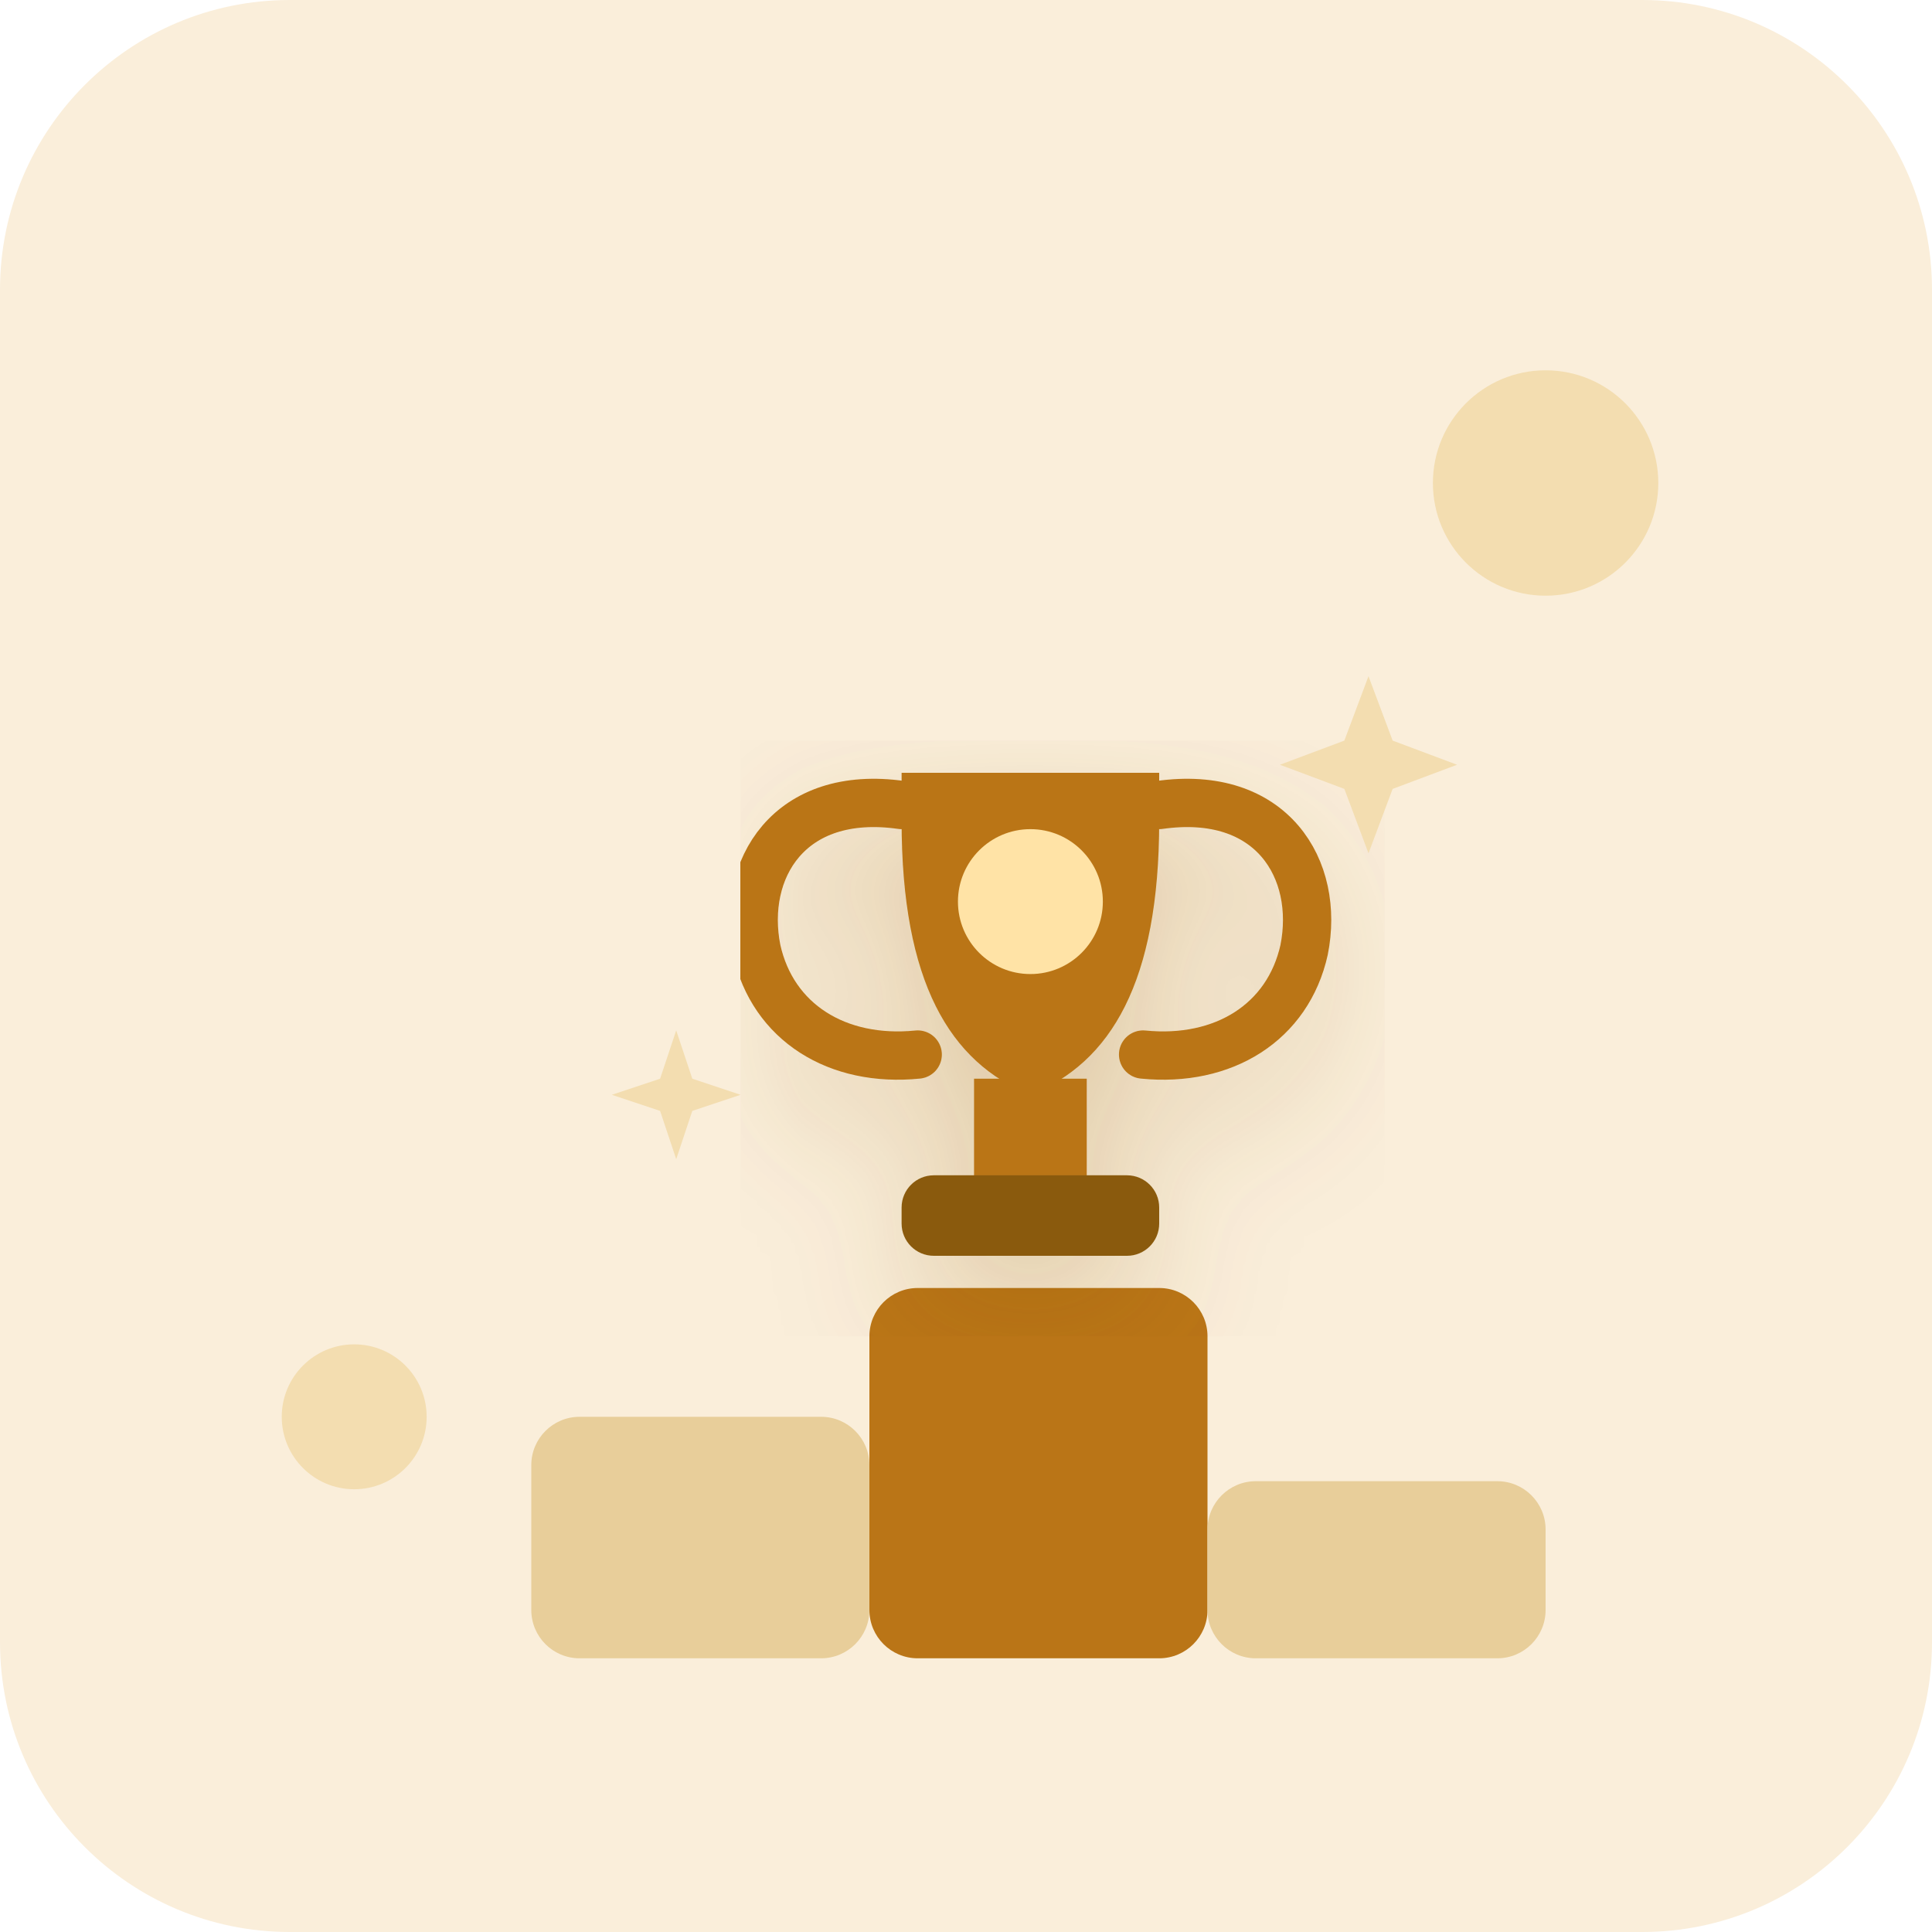
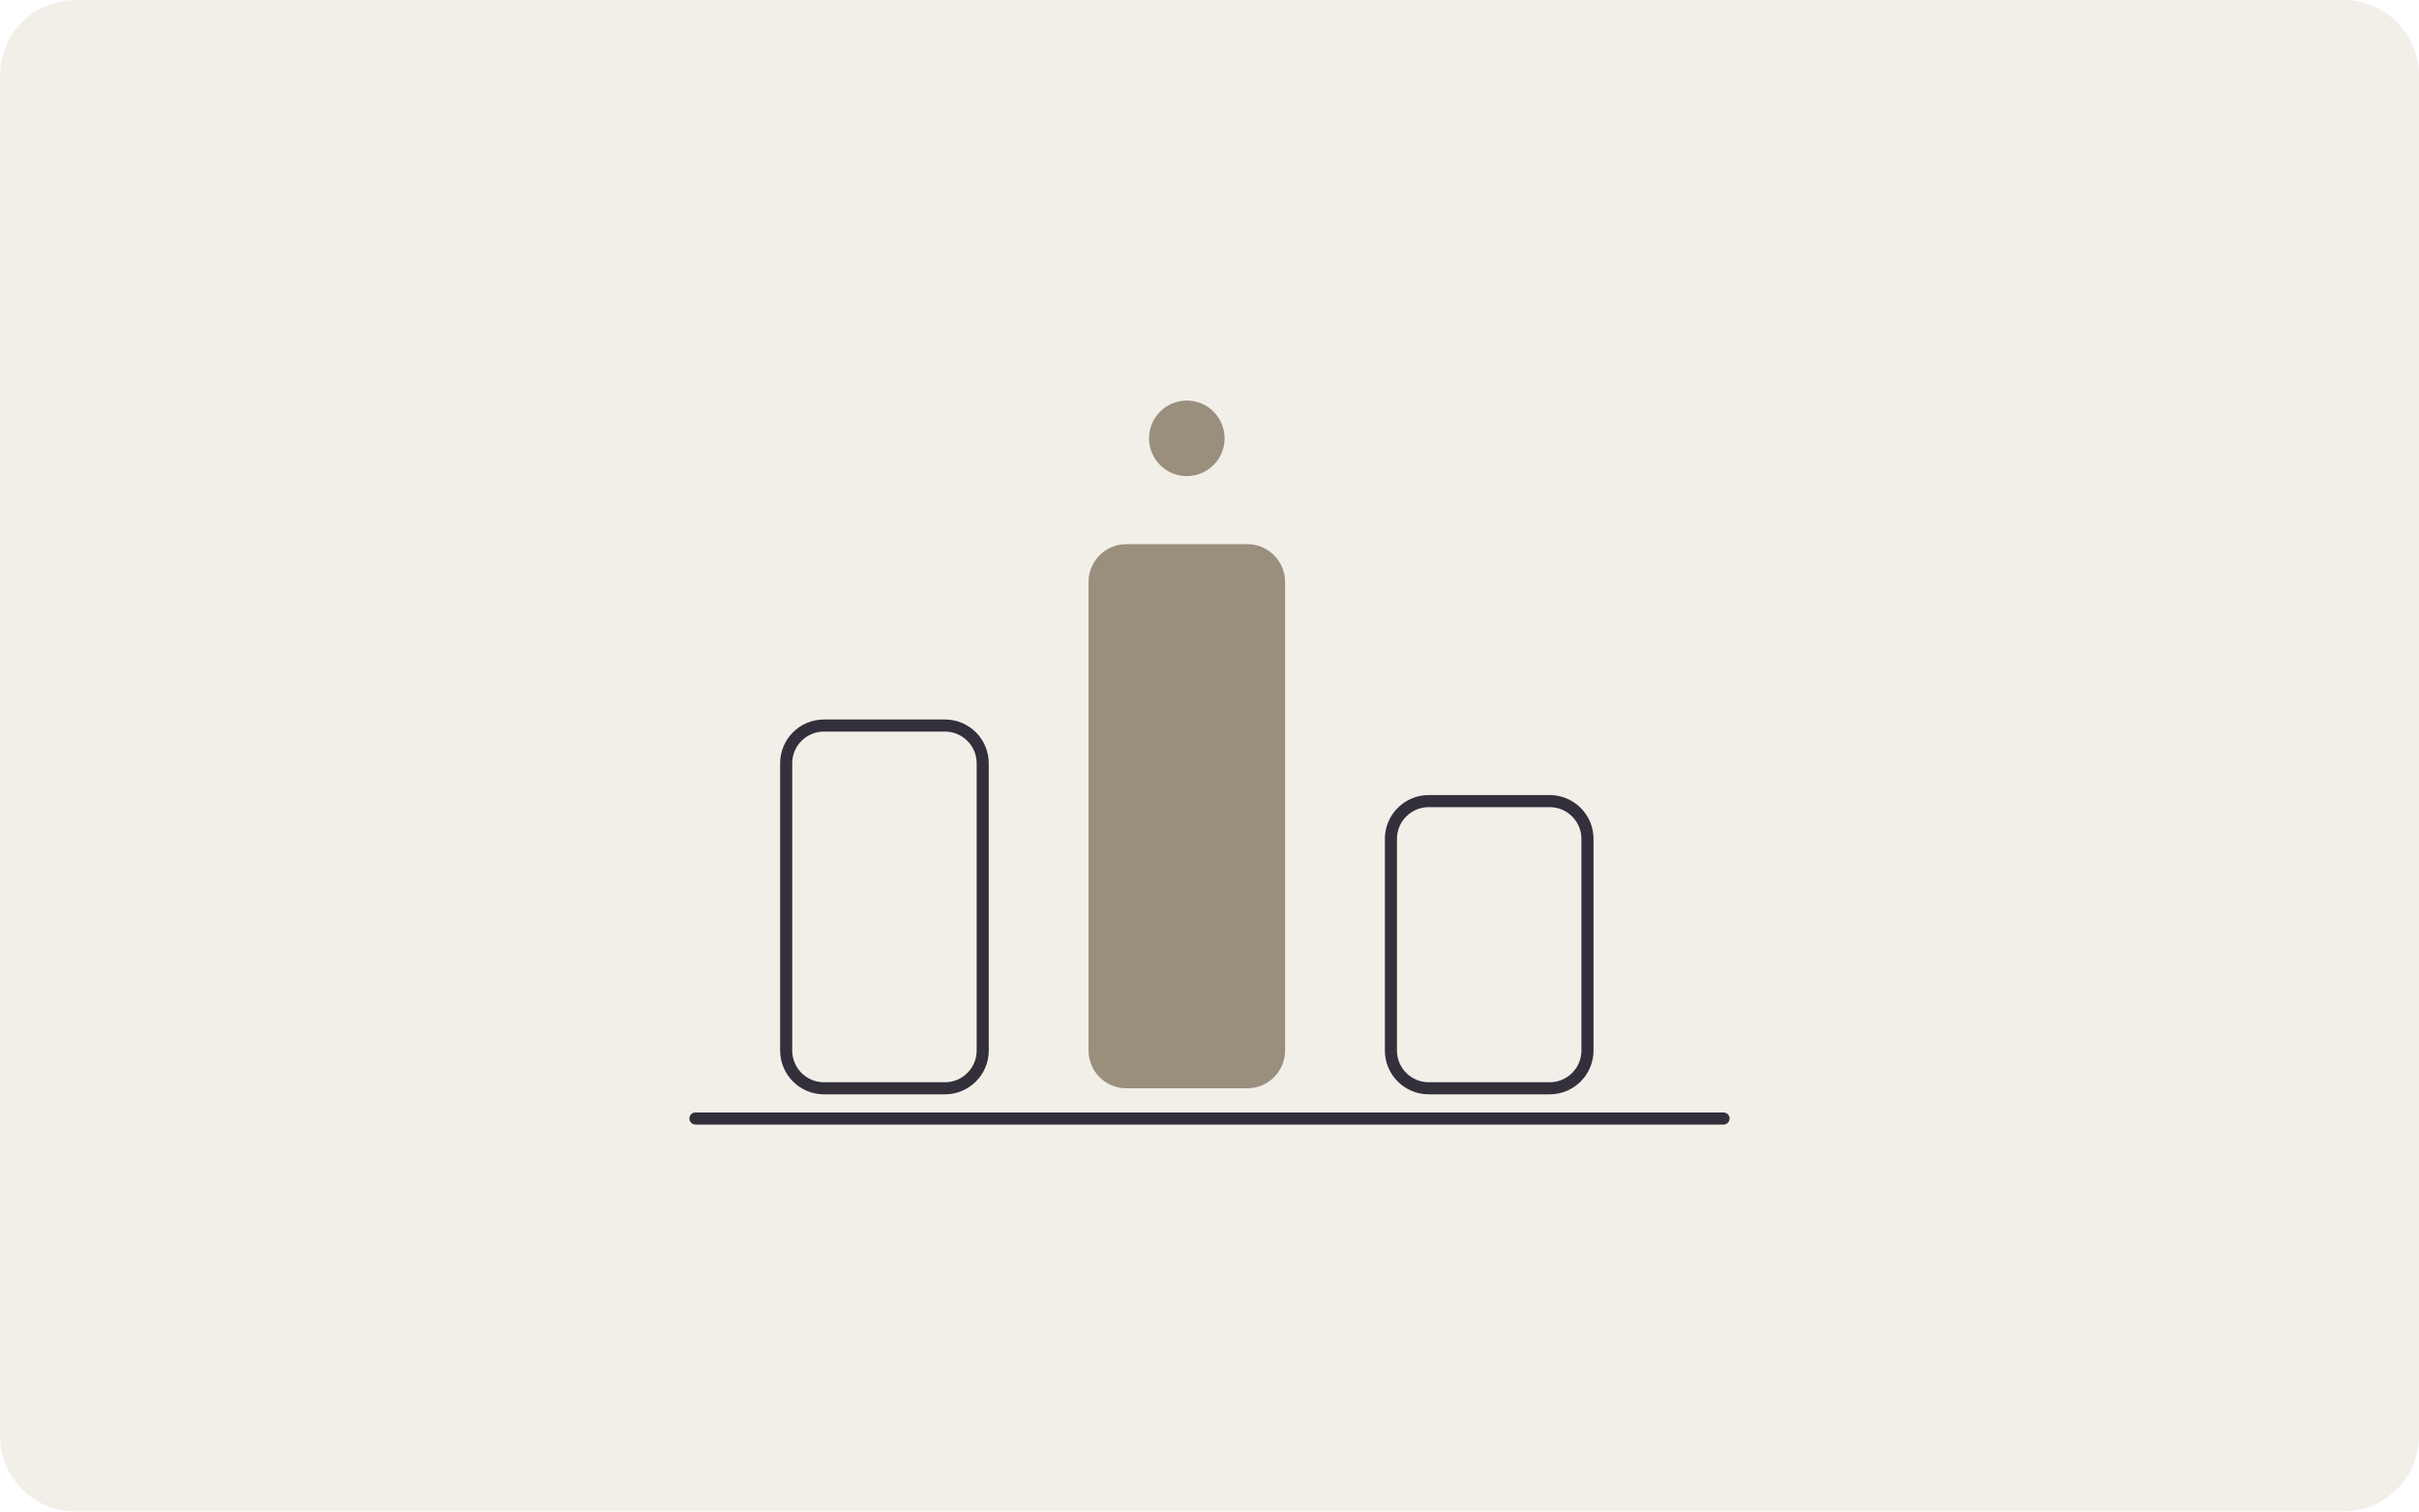
- <svg xmlns="http://www.w3.org/2000/svg" width="240" height="240" viewBox="0 0 240 240" fill="none">
-   <rect width="240" height="240" rx="36" fill="#FAEEDA" />
-   <circle cx="192" cy="60" r="14" fill="#F3DDB0" />
-   <circle cx="44" cy="176" r="9" fill="#F3DDB0" />
-   <rect x="66" y="176" width="42" height="30" rx="6" fill="#E8CE9A" />
-   <rect x="108" y="160" width="42" height="46" rx="6" fill="#BA7517" />
-   <rect x="150" y="184" width="42" height="22" rx="6" fill="#E8CE9A" />
-   <g filter="url(#shadow1)">
-     <path d="M112 96 h32 v6 c0 20 -6 30 -16 34 c-10 -4 -16 -14 -16 -34 Z" fill="#BA7517" />
-     <path d="M112 100 c-14 -2 -20 8 -18 18 c2 9 10 14 20 13" stroke="#BA7517" stroke-width="6" fill="none" stroke-linecap="round" />
-     <path d="M144 100 c14 -2 20 8 18 18 c-2 9 -10 14 -20 13" stroke="#BA7517" stroke-width="6" fill="none" stroke-linecap="round" />
-     <rect x="121" y="134" width="14" height="14" fill="#BA7517" />
-     <rect x="112" y="146" width="32" height="10" rx="4" fill="#8A5A0F" />
-     <circle cx="128" cy="112" r="9" fill="#FFE3A6" />
+ <svg xmlns="http://www.w3.org/2000/svg" width="320" height="200" viewBox="0 0 320 200" fill="none" role="img">
+   <rect width="320" height="200" rx="10" fill="#F2EFE9" />
+   <g stroke="#33303C" stroke-width="1.6" stroke-linecap="round" stroke-linejoin="round" fill="none">
+     <rect x="104" y="96" width="26" height="48" rx="5" />
+     <rect x="144" y="72" width="26" height="72" rx="5" fill="#9A8F7D" stroke="none" />
+     <rect x="184" y="106" width="26" height="38" rx="5" />
+     <line x1="92" y1="148" x2="228" y2="148" />
+     <circle cx="157" cy="58" r="5" fill="#9A8F7D" stroke="none" />
  </g>
-   <path d="M170 84 L173 92 L181 95 L173 98 L170 106 L167 98 L159 95 L167 92 Z" fill="#F3DDB0" />
-   <path d="M84 128 L86 134 L92 136 L86 138 L84 144 L82 138 L76 136 L82 134 Z" fill="#F3DDB0" />
-   <defs>
-     <filter id="shadow1" x="92" y="86" width="80" height="80" filterUnits="userSpaceOnUse">
-       <feDropShadow dx="0" dy="6" stdDeviation="8" flood-color="#8A5A0F" flood-opacity="0.25" />
-     </filter>
-   </defs>
</svg>
